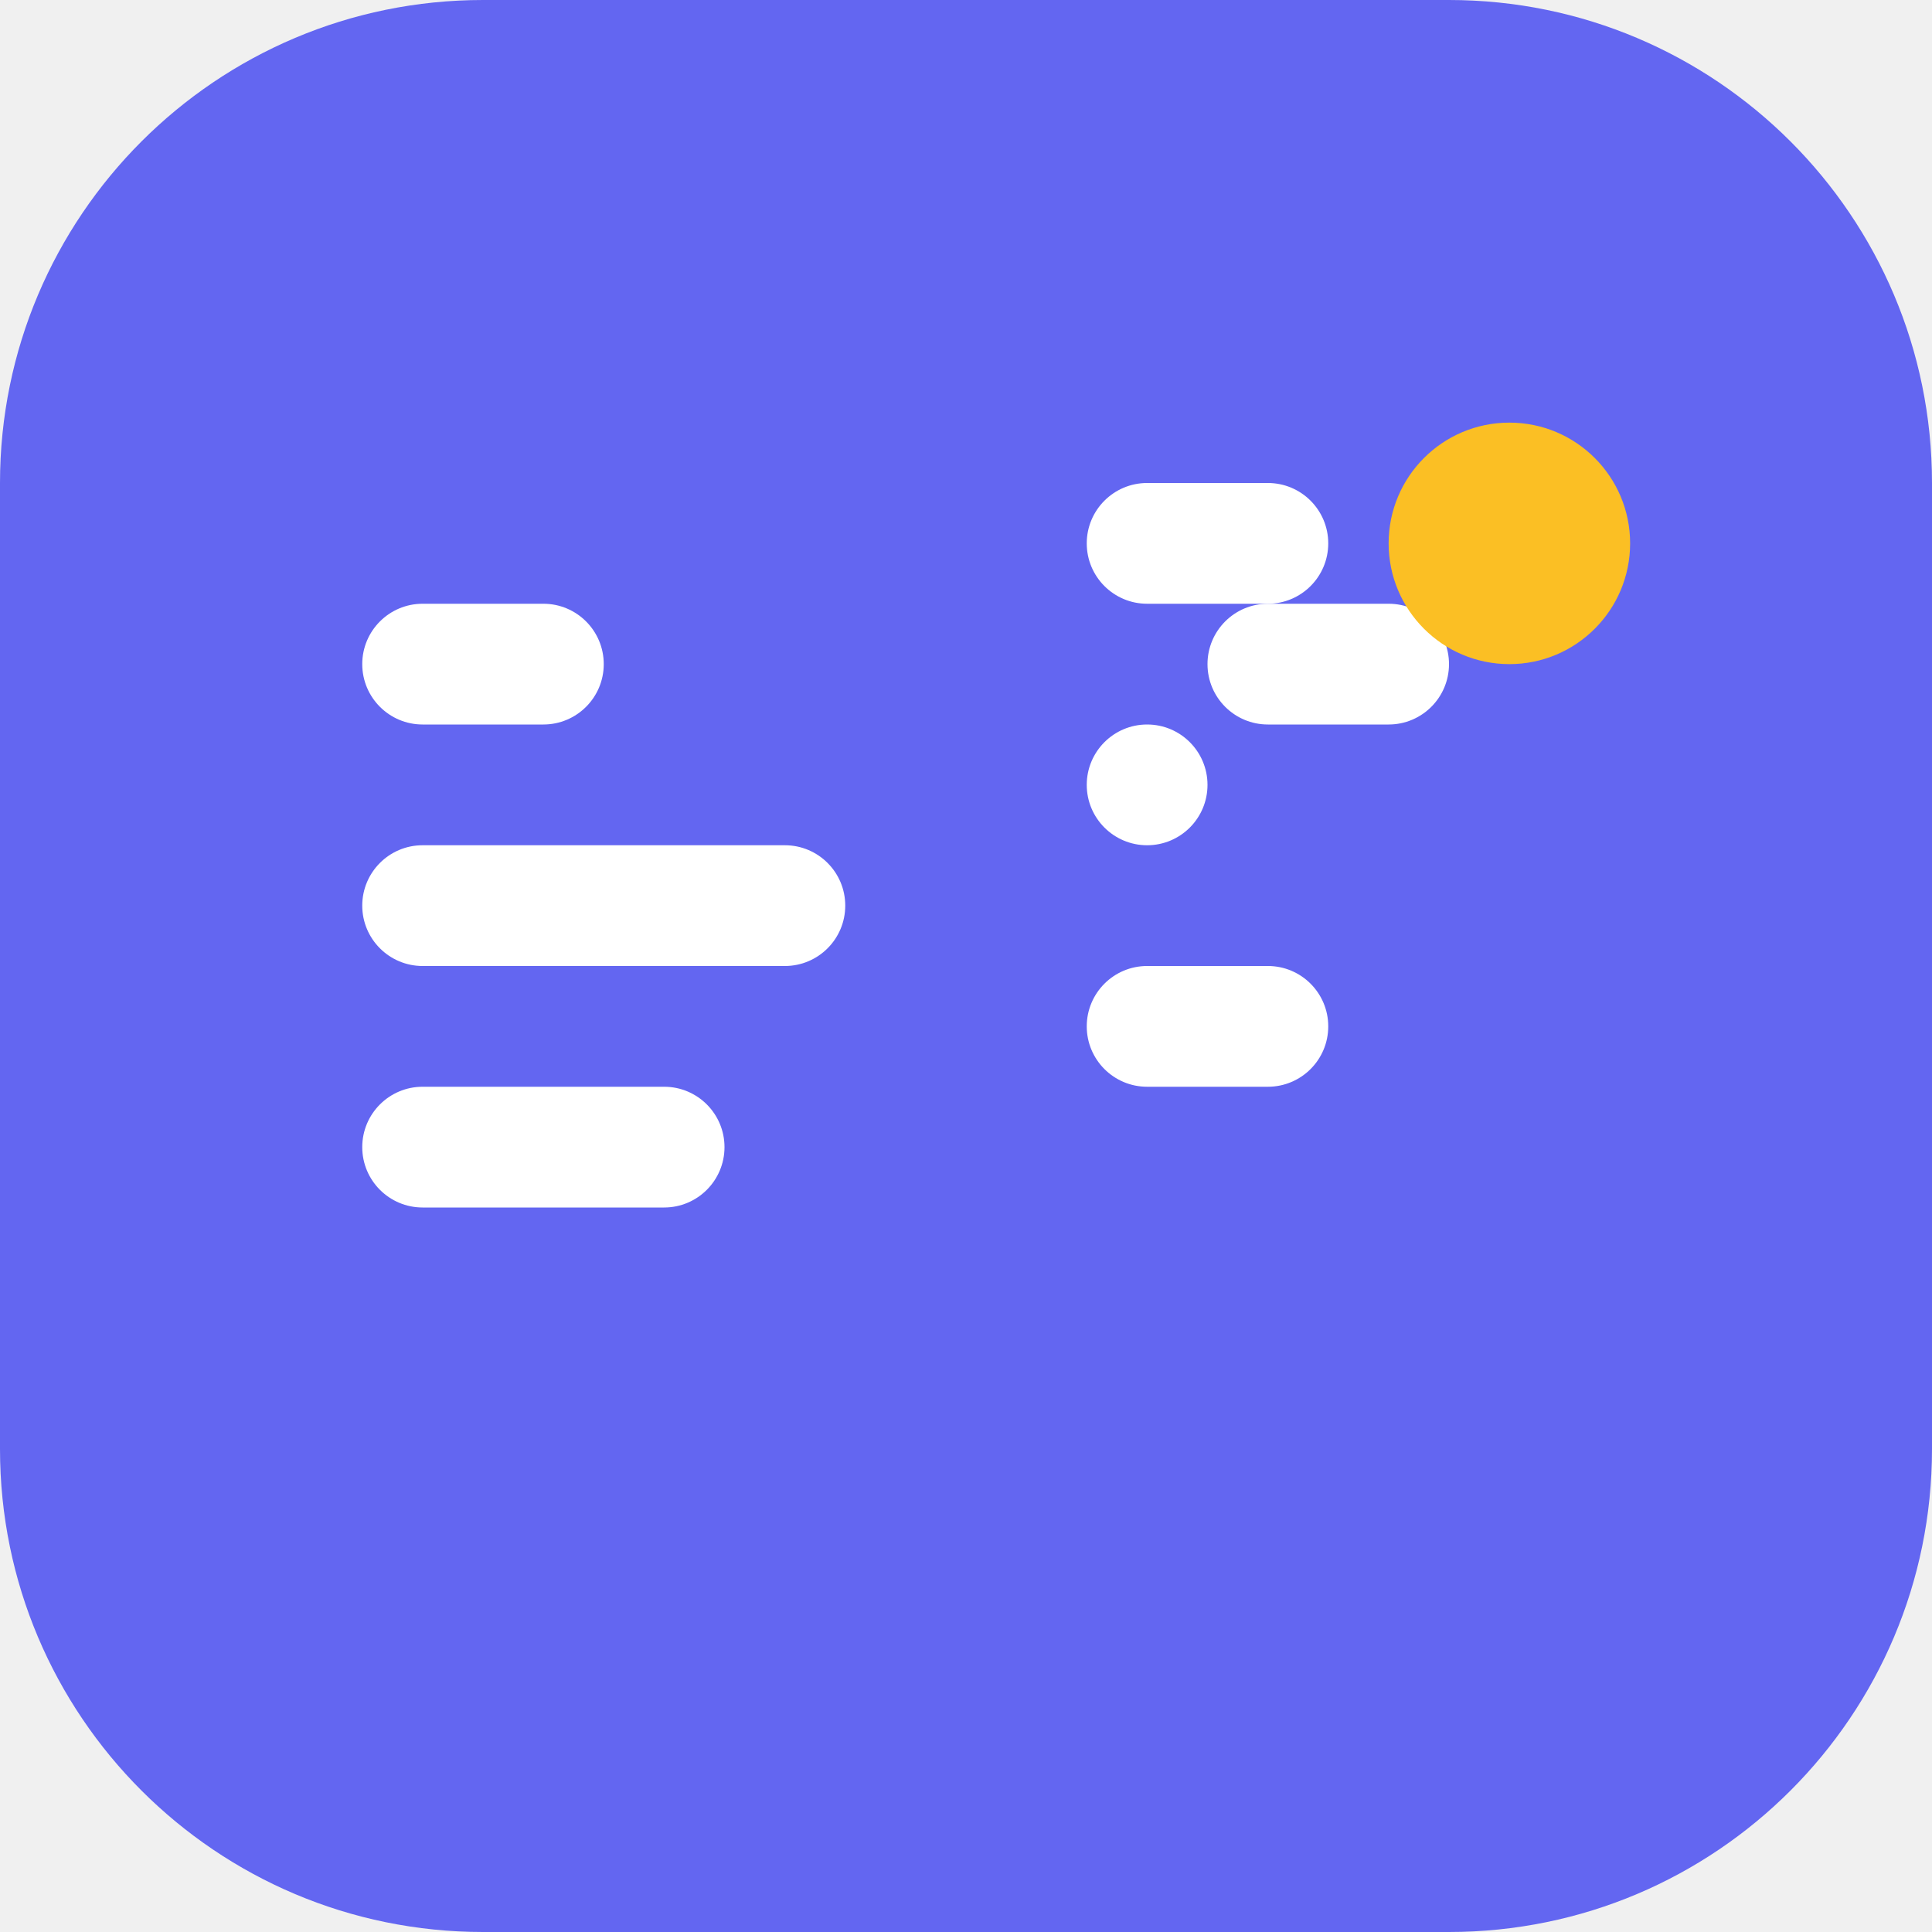
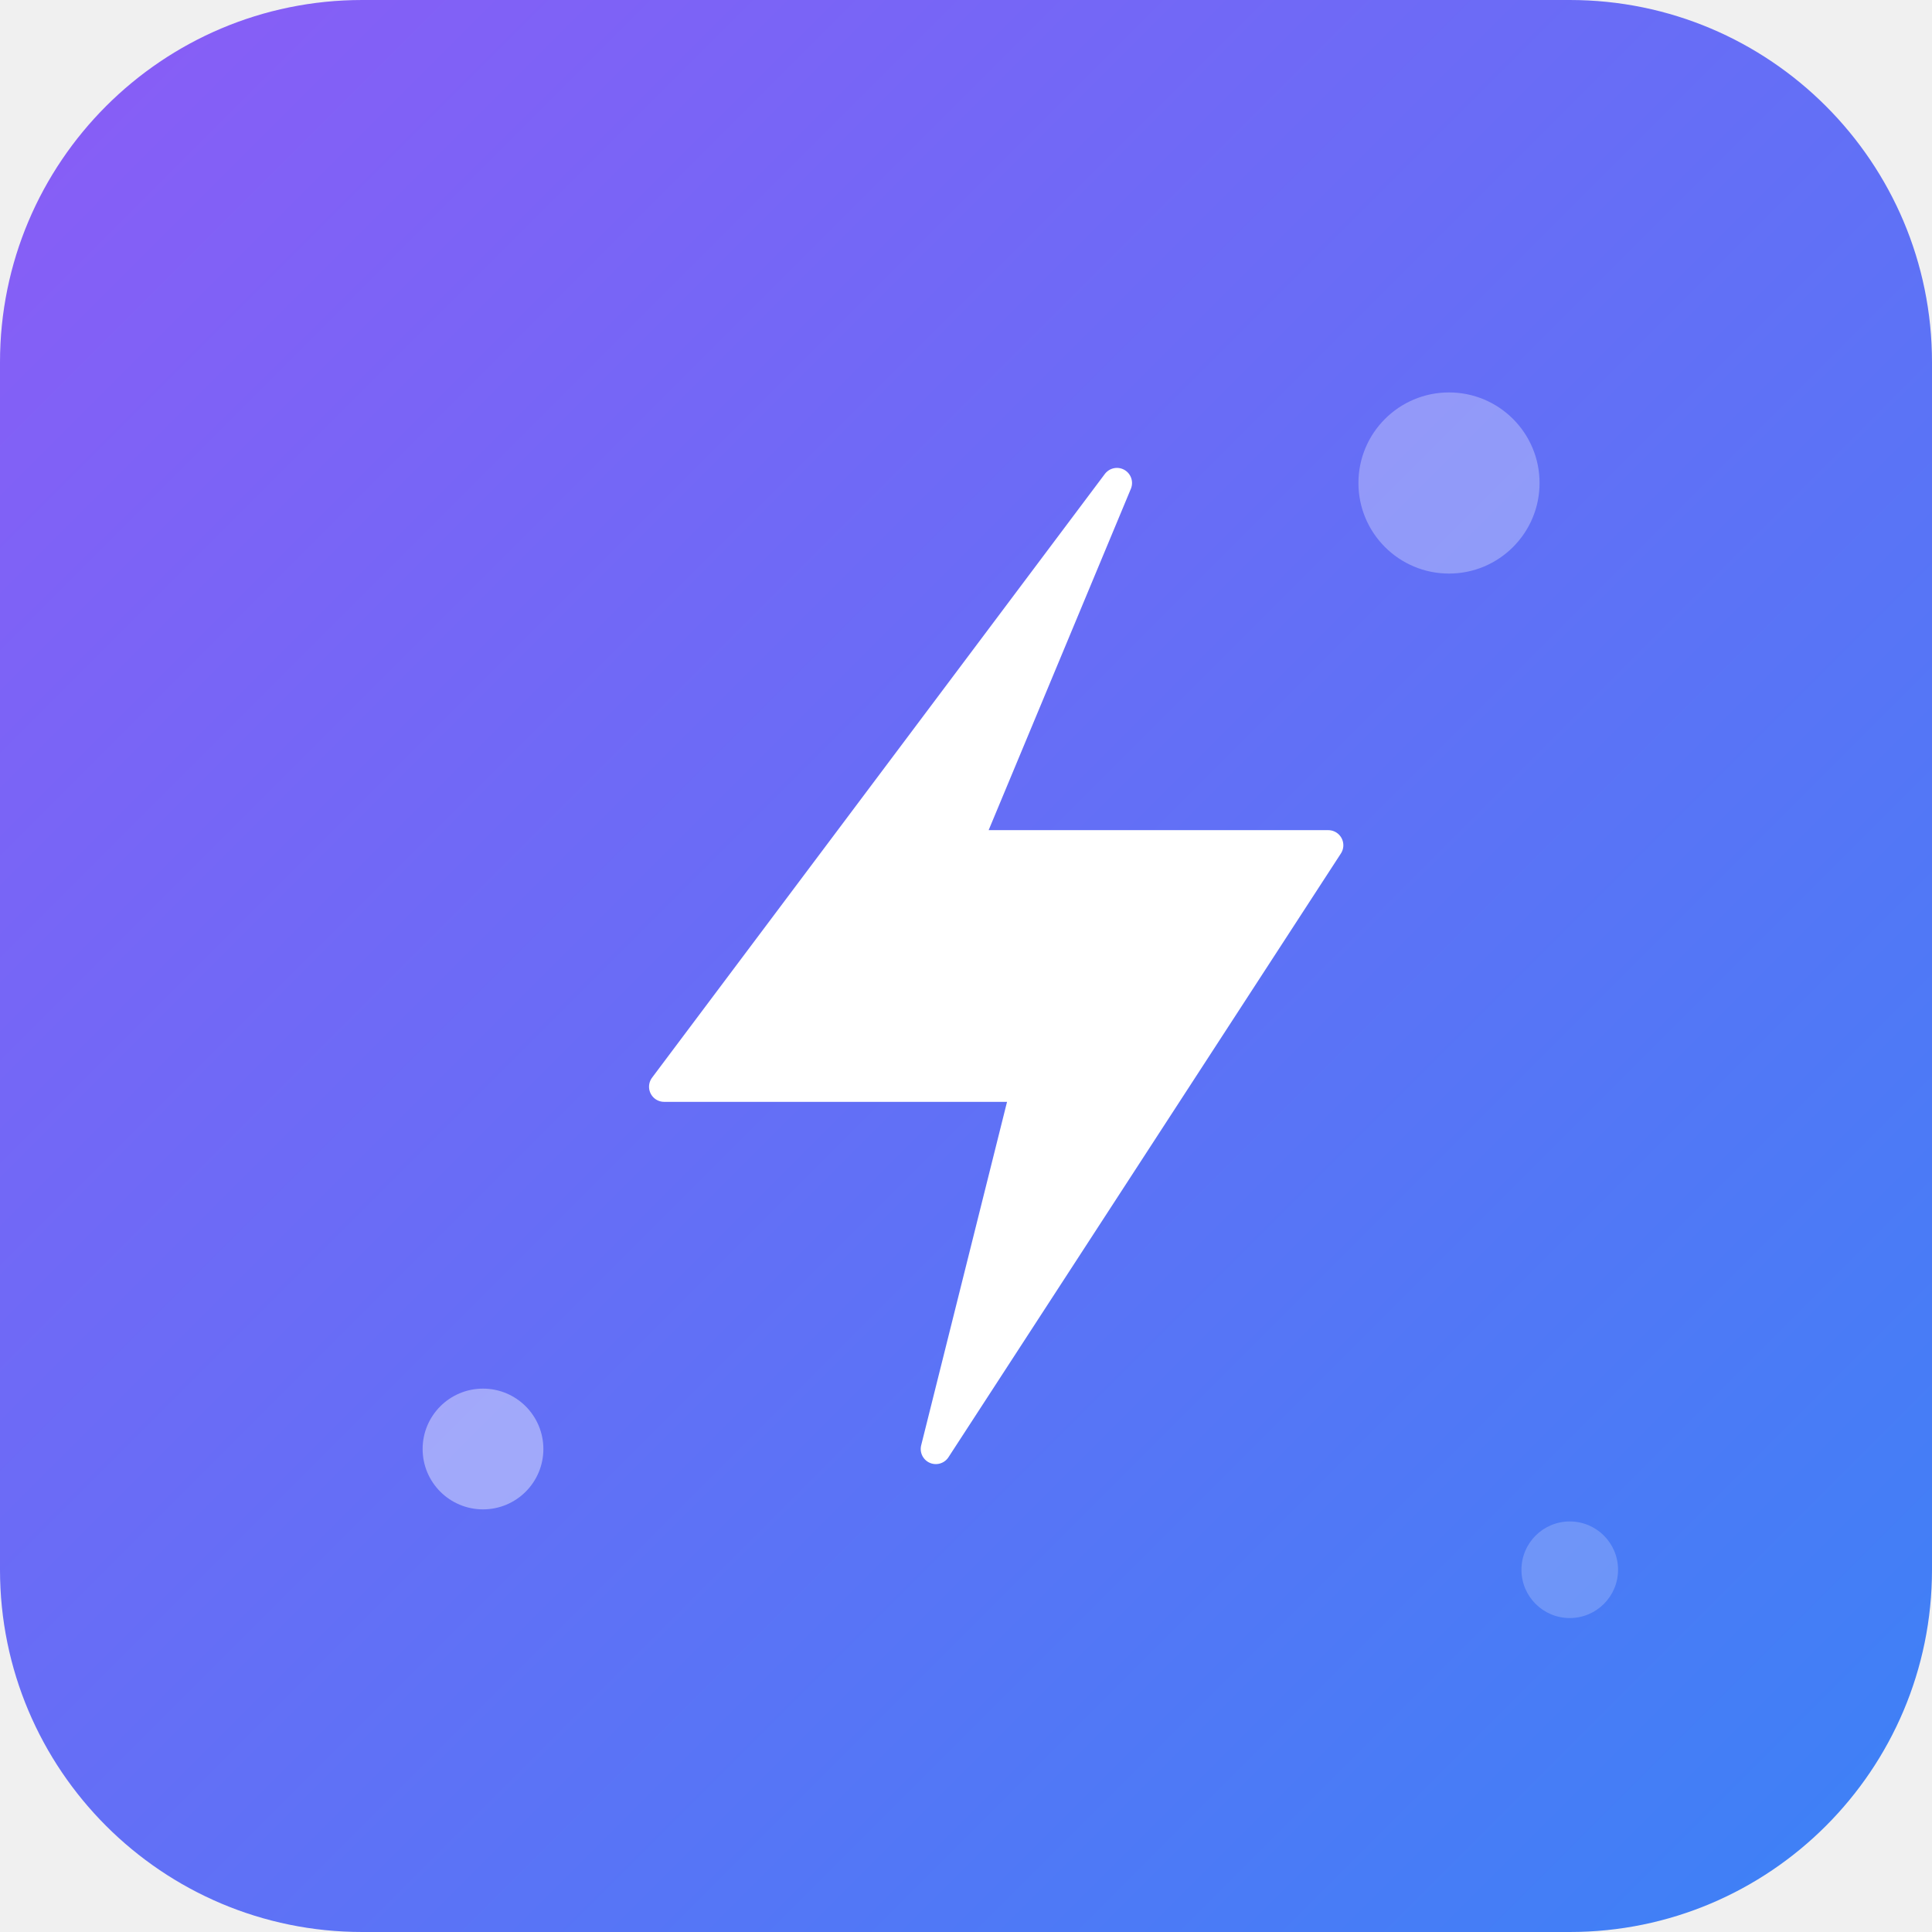
<svg xmlns="http://www.w3.org/2000/svg" width="32" height="32" viewBox="0 0 32 32" fill="none">
-   <rect width="32" height="32" rx="8" fill="#6366f1" />
-   <rect x="6" y="10" width="4" height="2" rx="1" fill="white" />
-   <rect x="6" y="14" width="8" height="2" rx="1" fill="white" />
-   <rect x="6" y="18" width="6" height="2" rx="1" fill="white" />
-   <rect x="18" y="8" width="4" height="2" rx="1" fill="white" />
-   <rect x="18" y="12" width="2" height="2" rx="1" fill="white" />
-   <rect x="18" y="16" width="4" height="2" rx="1" fill="white" />
-   <rect x="20" y="10" width="4" height="2" rx="1" fill="white" />
-   <circle cx="25" cy="9" r="2" fill="#fbbf24" />
+   <defs>
+     <linearGradient id="bg" x1="0%" y1="0%" x2="100%" y2="100%">
+       <stop offset="0%" style="stop-color:#8b5cf6;stop-opacity:1" />
+       <stop offset="100%" style="stop-color:#3b82f6;stop-opacity:1" />
+     </linearGradient>
+   </defs>
+   <rect width="32" height="32" rx="6" fill="url(#bg)" />
+   <path d="M18.5 8L11 18h6l-1.5 6L22 14h-6l2.5-6z" fill="white" stroke="white" stroke-width="0.5" stroke-linejoin="round" />
+   <circle cx="24" cy="8" r="1.5" fill="white" opacity="0.3" />
+   <circle cx="8" cy="24" r="1" fill="white" opacity="0.4" />
+   <circle cx="26" cy="26" r="0.8" fill="white" opacity="0.2" />
</svg>
